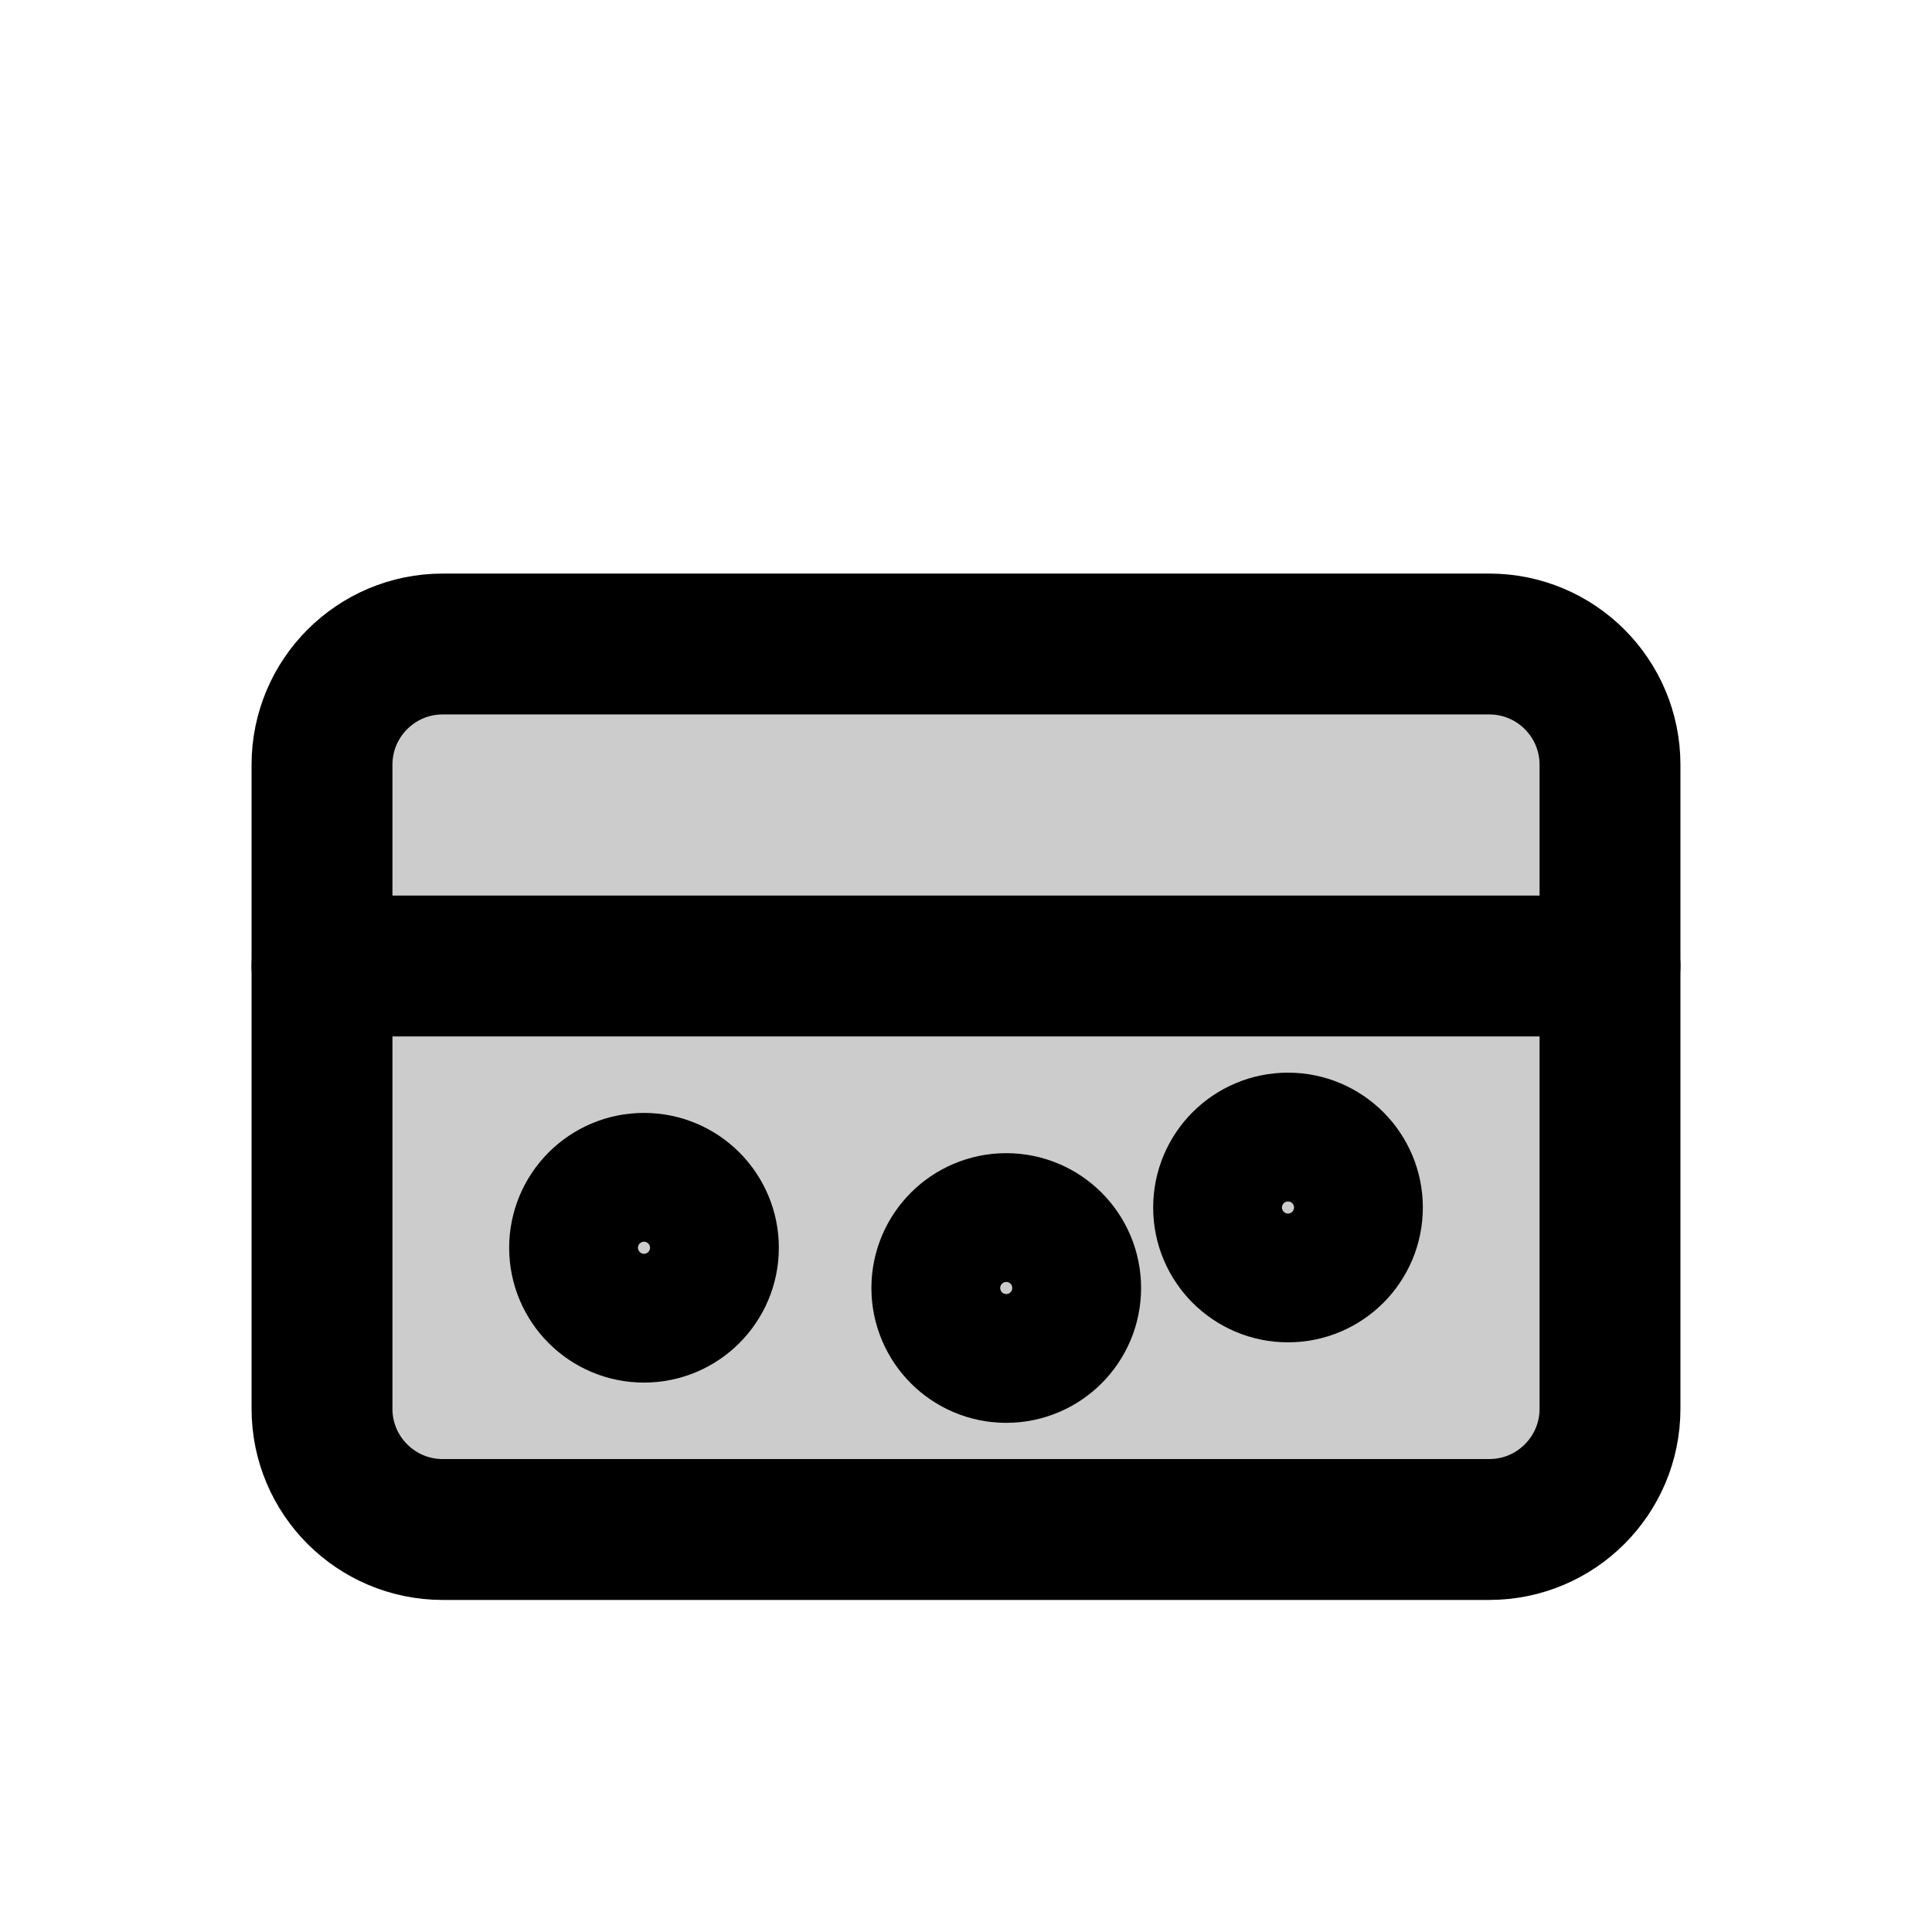
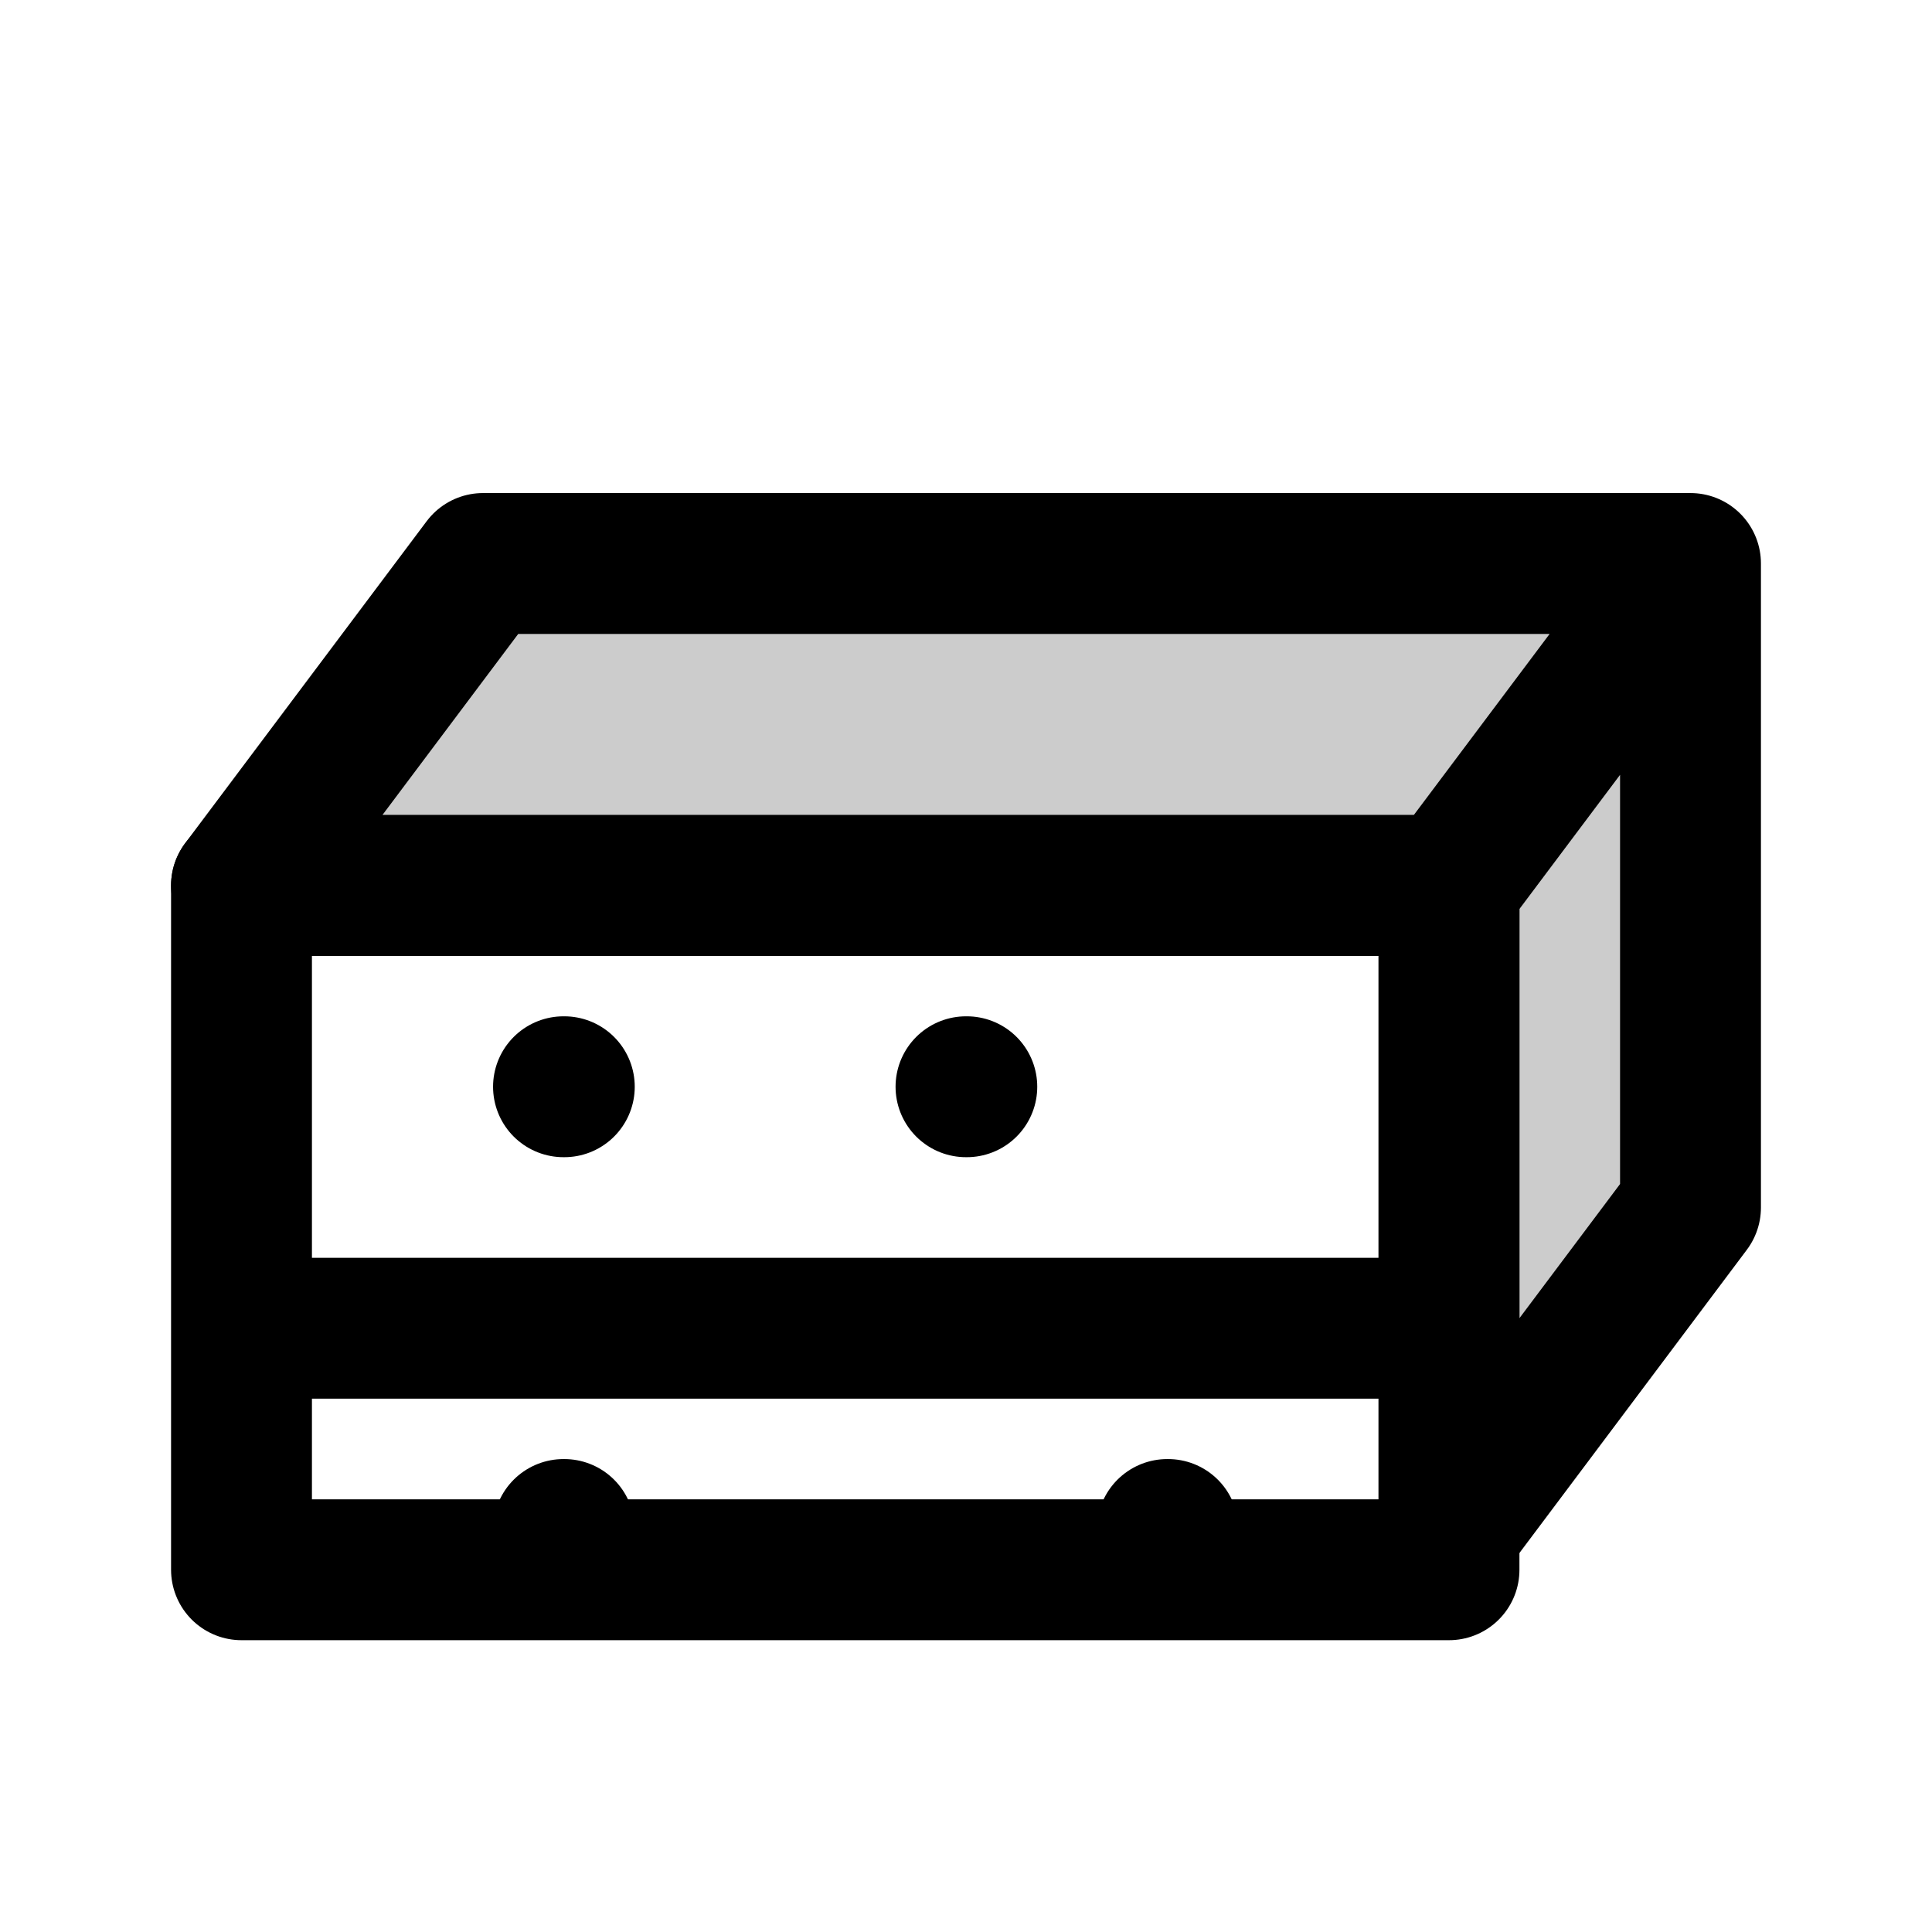
<svg xmlns="http://www.w3.org/2000/svg" viewBox="0 0 24 24" fill="none" stroke="currentColor" stroke-width="1.75" stroke-linecap="round" stroke-linejoin="round">
-   <path d="M4 9.5A1.5 1.5 0 0 1 5.5 8h13A1.5 1.5 0 0 1 20 9.5v8a1.5 1.5 0 0 1-1.5 1.5h-13A1.5 1.5 0 0 1 4 17.5z" fill="currentColor" fill-opacity=".2" />
-   <path d="M4 12h16" />
-   <circle cx="8" cy="15.5" r="0.8" />
-   <circle cx="12.5" cy="16" r="0.8" />
-   <circle cx="16" cy="15" r="0.8" />
+   <path d="M3 11l3-4h15l-3 4zM18 11l3-4v8l-3 4z" fill="currentColor" fill-opacity=".2" />
+   <path d="M3 11h15v8.5H3zM3 16.5h15" />
+   <path d="M7 13.5h.01M12 13.5h.01M14.5 19h.01M7 19h.01" />
</svg>
